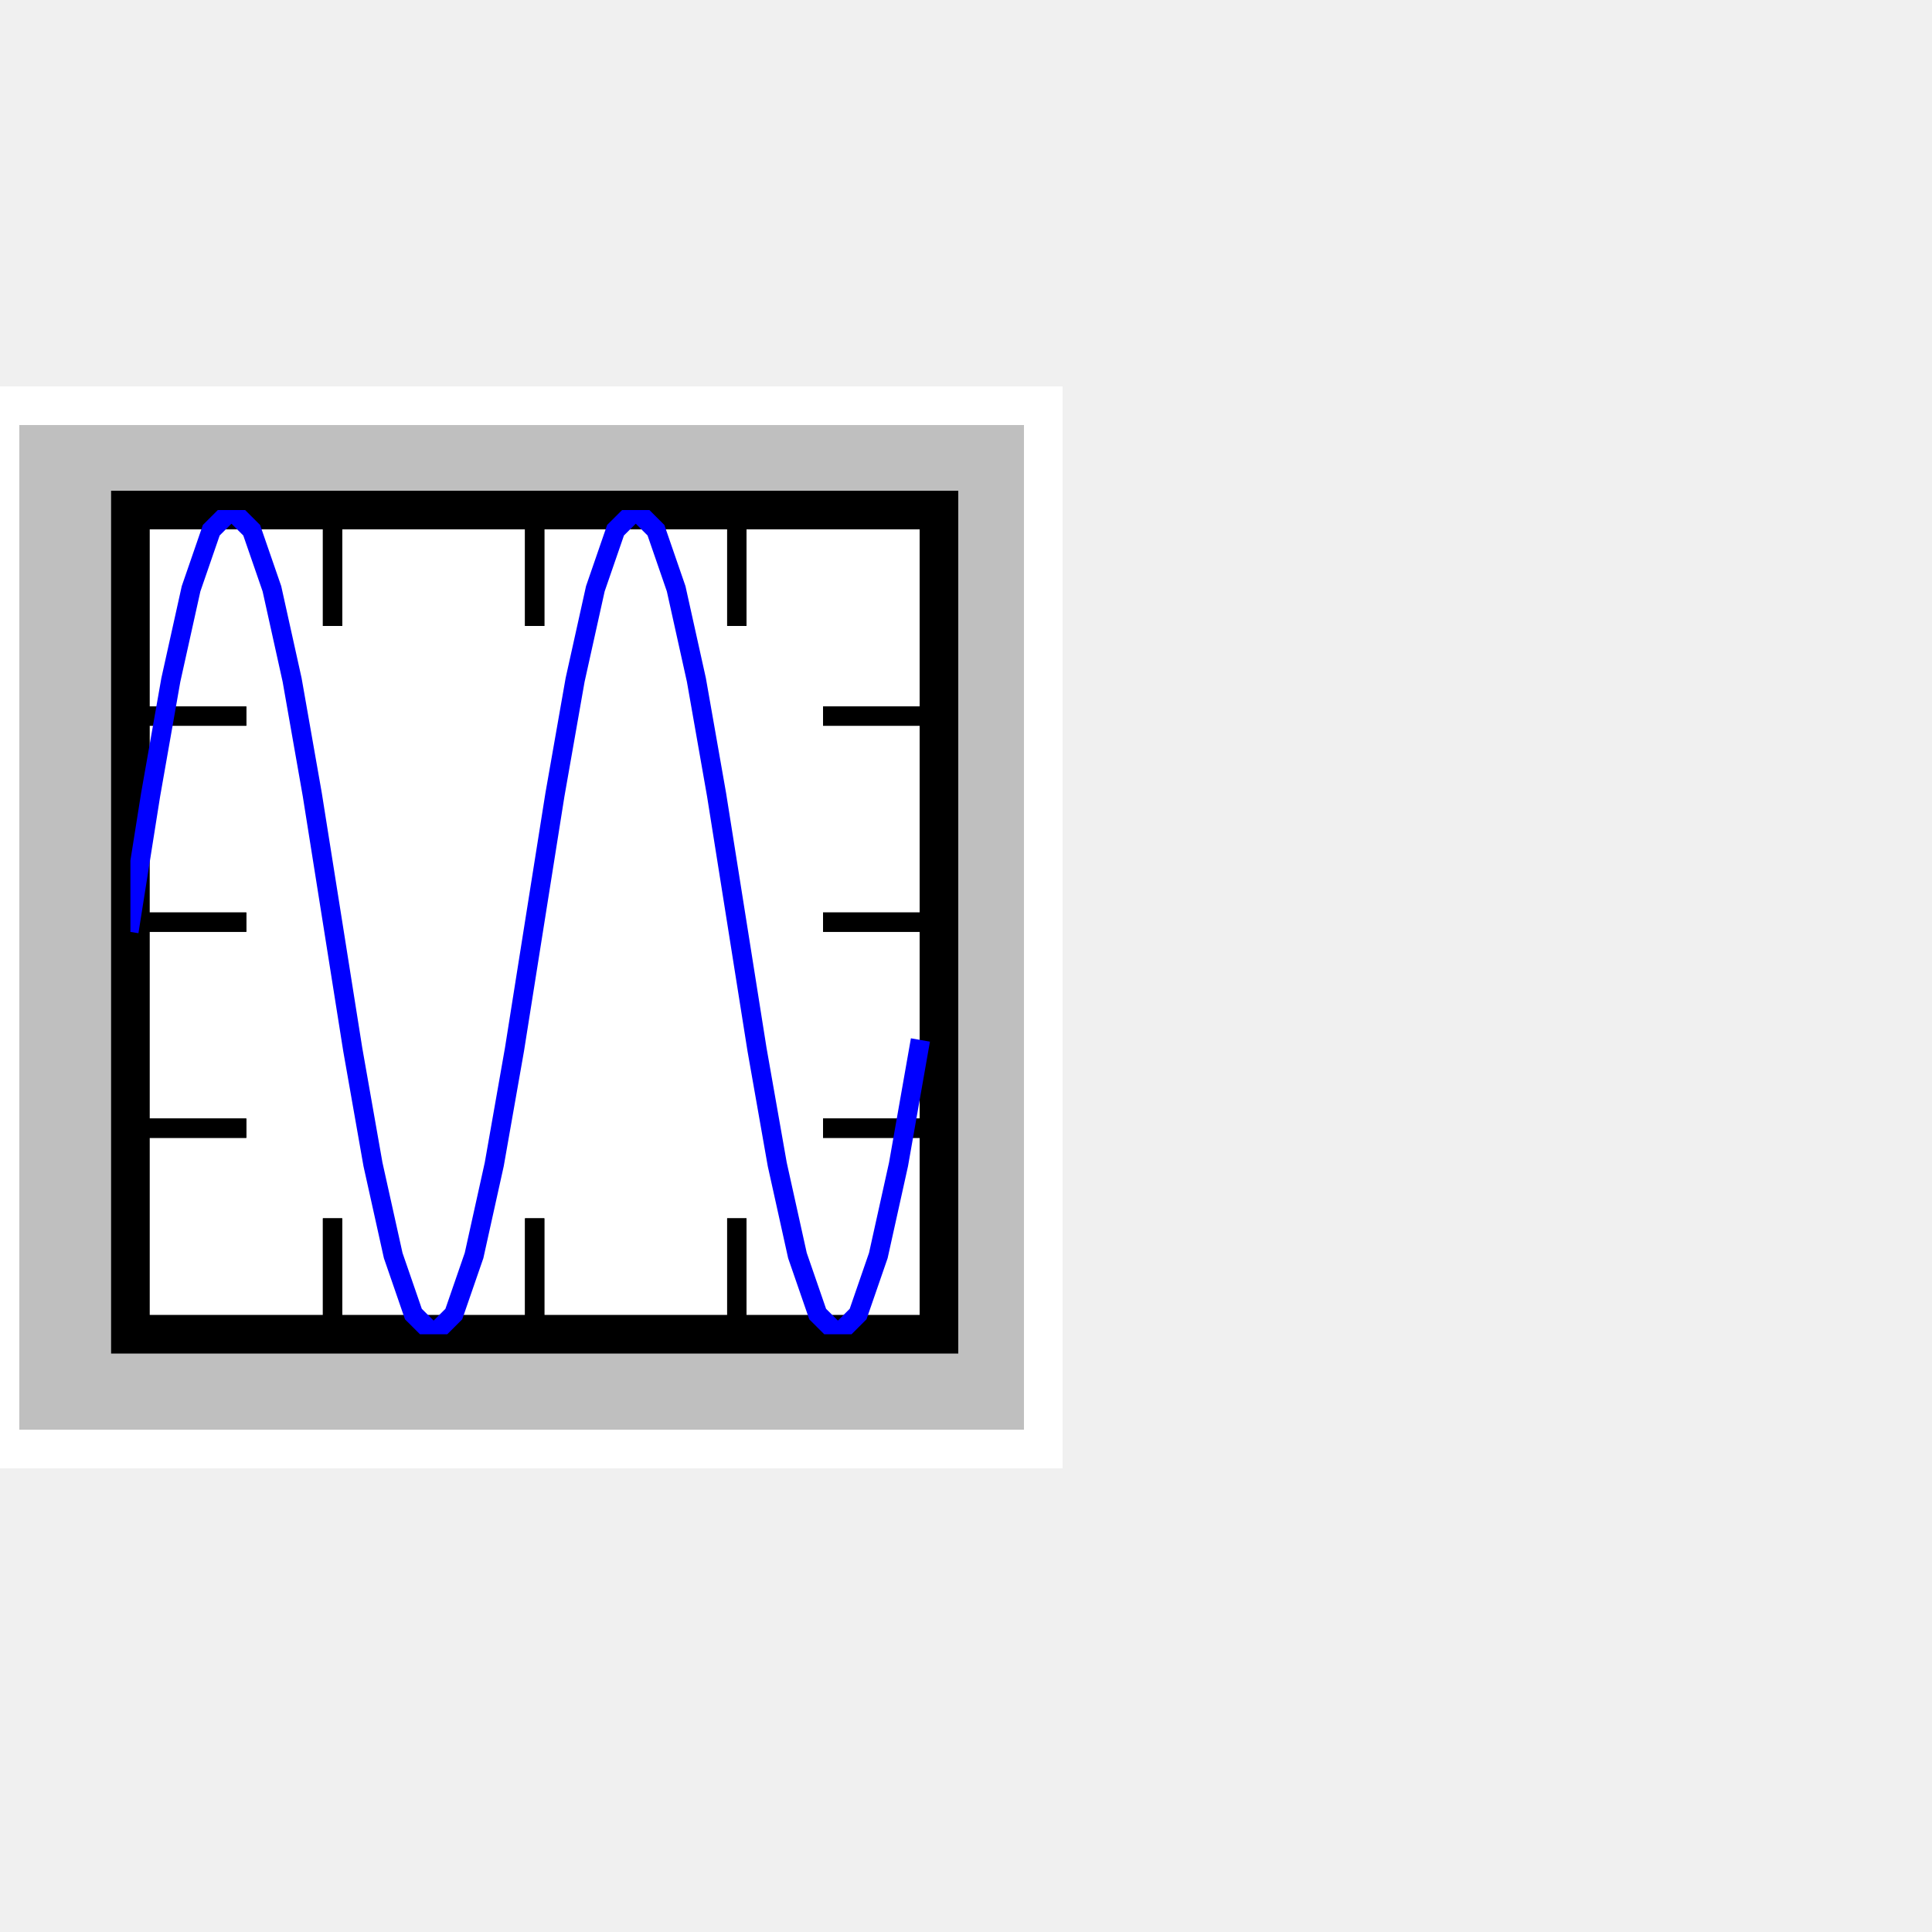
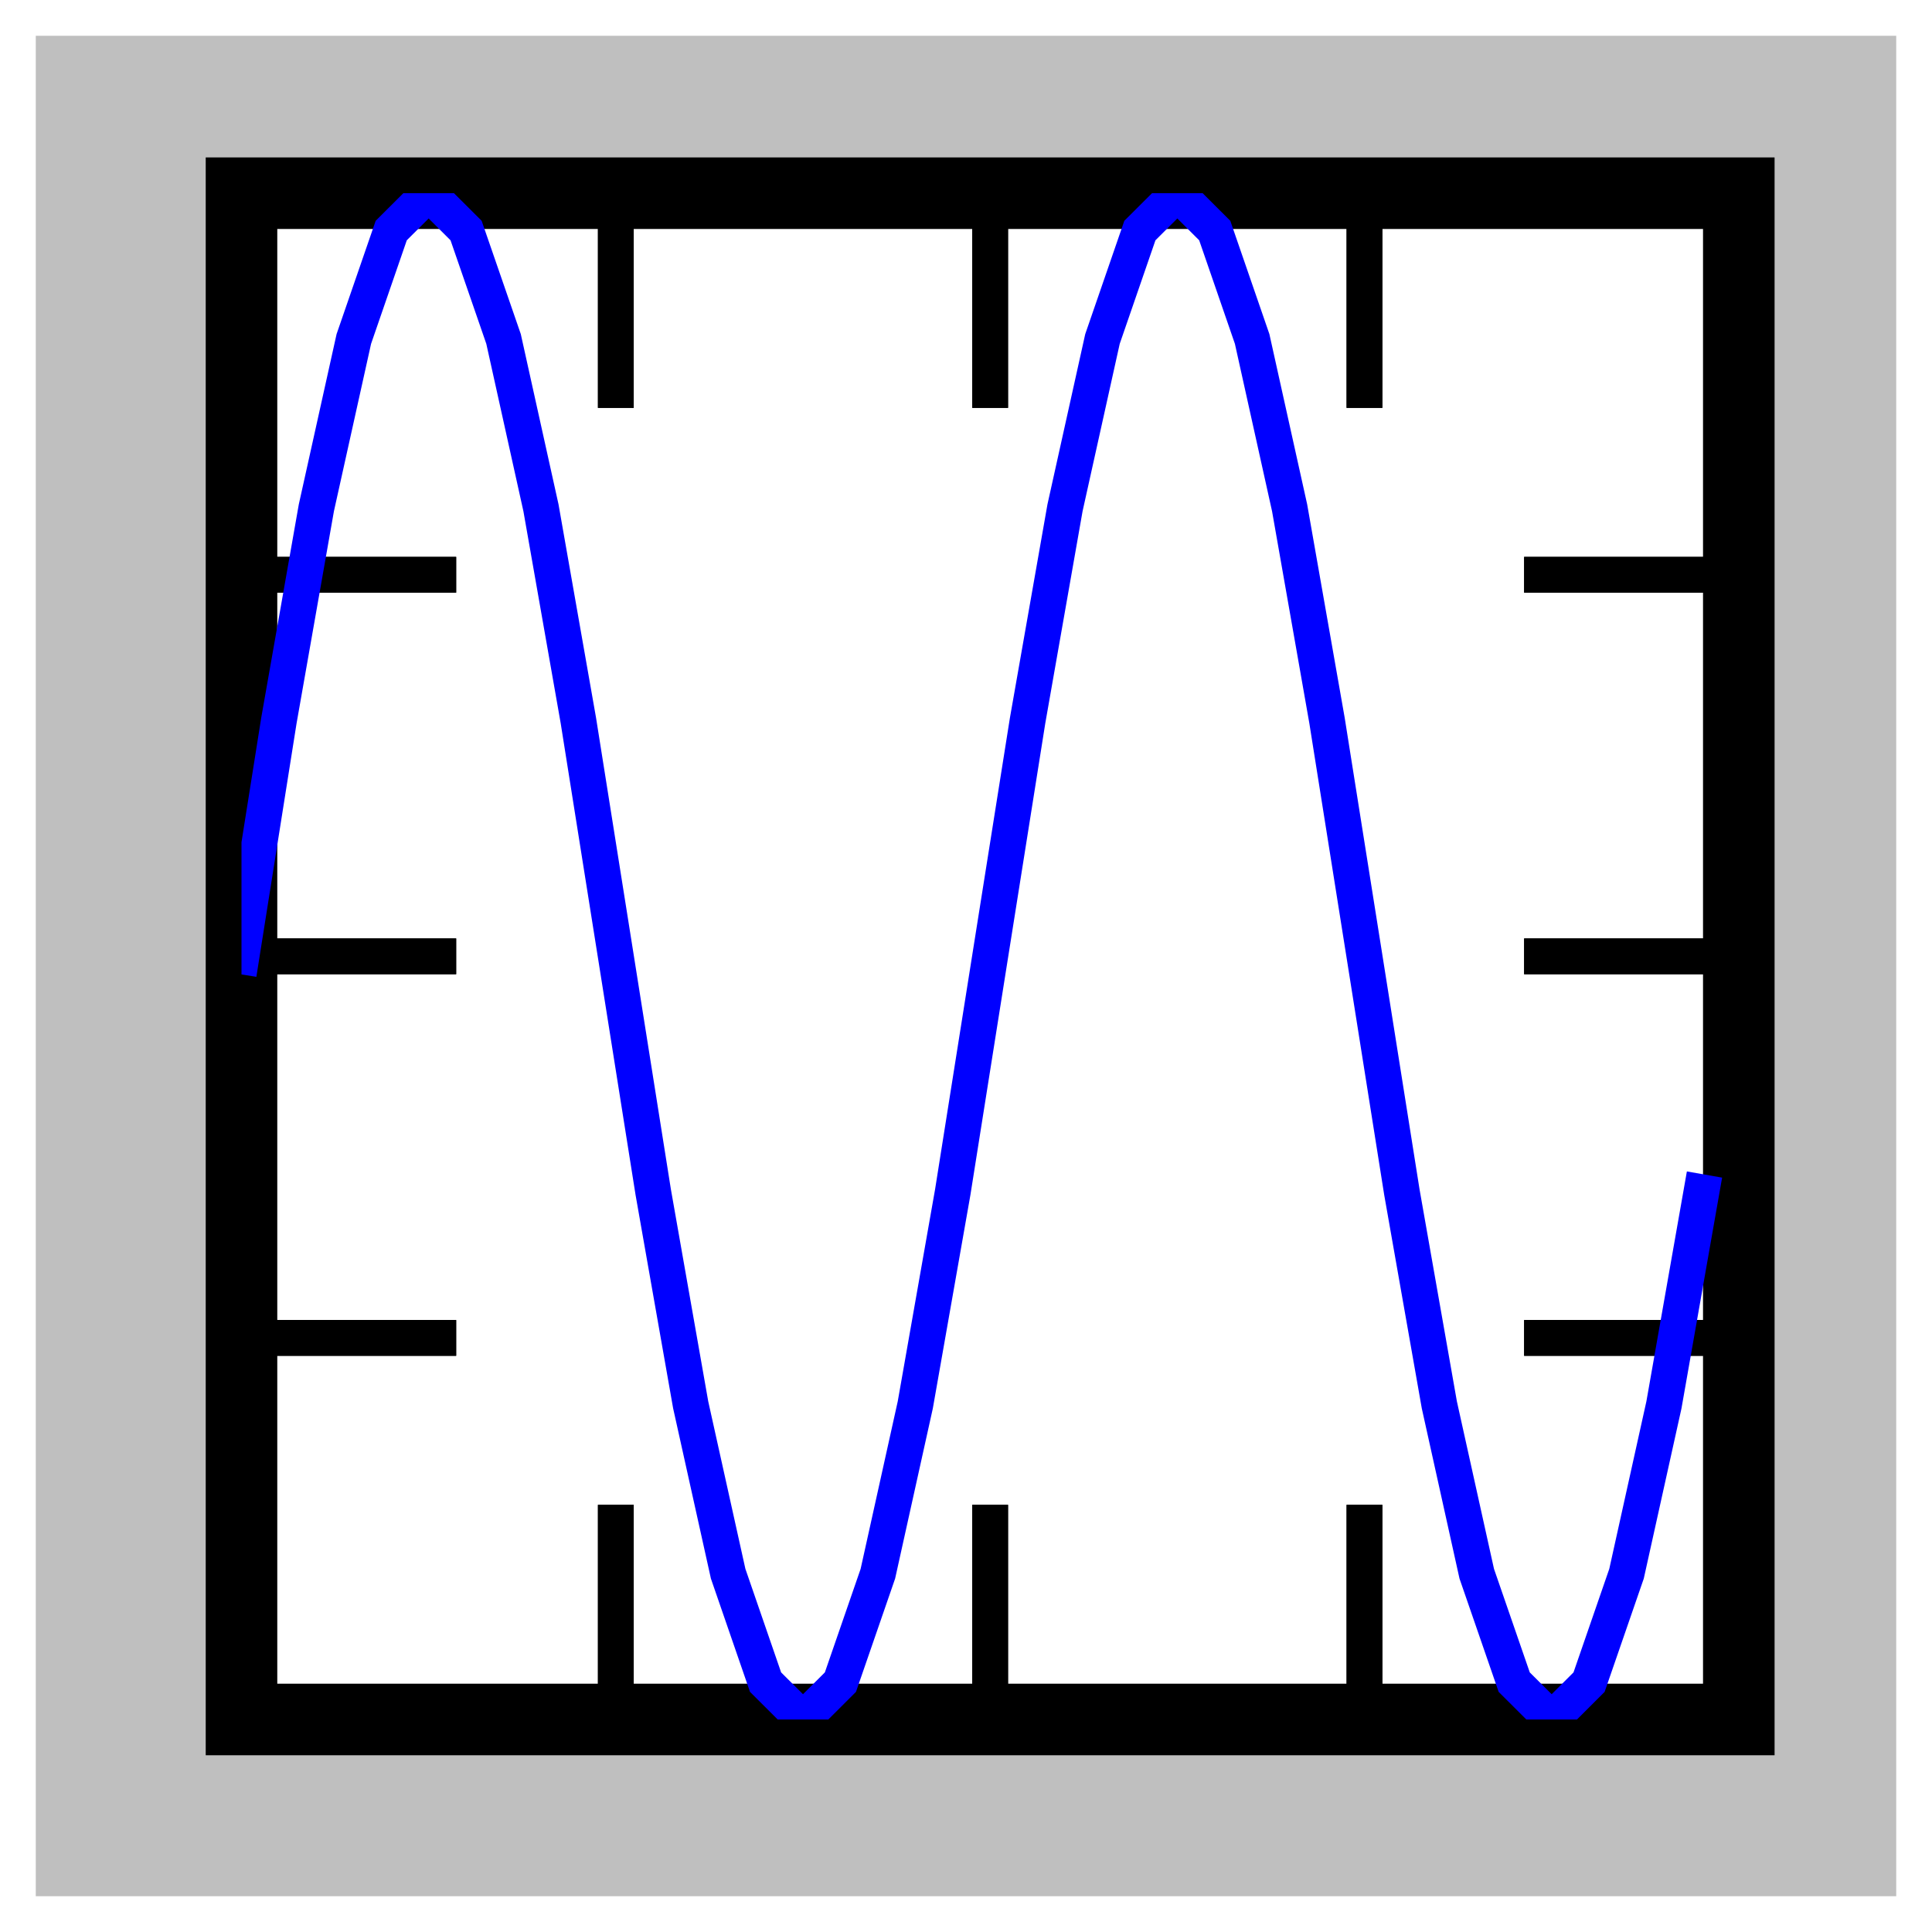
- <svg xmlns="http://www.w3.org/2000/svg" version="1.0" x="0" y="0" width="50.0pt" height="50.0pt" id="svg1">
-   <g id="figure0">
-     <polygon style="stroke:#ffffff;stroke-width:1.0pt;stroke-linejoin:miter;stroke-linecap:square;opacity:1.0;fill:#bfbfbf; " points="0,50 0,14 36,14 36,50 " />
-     <g id="axes0">
-       <polygon style="stroke:#000000;stroke-width:1.0pt;stroke-linejoin:miter;stroke-linecap:square;opacity:1.0;fill:#ffffff; " points="4.5,46.04 4.5,17.6 32.4,17.6 32.4,46.04 " />
-       <g id="matplotlib.axis0">
-         <g id="xtick0">
+ <svg xmlns="http://www.w3.org/2000/svg" version="1.0" x="0.0" y="0.0" width="36" height="36" id="svg1">
+   <g id="figure1">
+     <polygon style="stroke:#ffffff; stroke-width:1pt; stroke-linejoin:miter; stroke-linecap:square;  opacity:1; fill:#bfbfbf; " points="0,36 0,0 36,0 36,36" />
+     <g id="axes1">
+       <polygon style="stroke:#000000; stroke-width:1pt; stroke-linejoin:miter; stroke-linecap:square;  opacity:1; fill:#ffffff; " points="4.5,32.04 4.5,3.6 32.4,3.6 32.4,32.04" />
+       <g id="matplotlib.axis1">
+         <g id="xtick1">
</g>
-         <g id="xtick1">
-           <path style="stroke:#000000;stroke-width:0.5pt;stroke-linejoin:miter;stroke-linecap:square;opacity:1.0;fill:none; " d="M 11.475,46.04 L 11.475,46.04 " />
-           <path style="stroke:#000000;stroke-width:0.5pt;stroke-linejoin:miter;stroke-linecap:butt;opacity:1.0;fill:none; " d="M 11.475,46.04 L 11.475,42.04" />
-           <path style="stroke:#000000;stroke-width:0.5pt;stroke-linejoin:miter;stroke-linecap:butt;opacity:1.0;fill:none; " d="M 11.475,46.04 L 11.475,42.04" />
-           <path style="stroke:#000000;stroke-width:0.5pt;stroke-linejoin:miter;stroke-linecap:square;opacity:1.0;fill:none; " d="M 11.475,17.6 L 11.475,17.6 " />
-           <path style="stroke:#000000;stroke-width:0.5pt;stroke-linejoin:miter;stroke-linecap:butt;opacity:1.0;fill:none; " d="M 11.475,21.6 L 11.475,17.6" />
-           <path style="stroke:#000000;stroke-width:0.5pt;stroke-linejoin:miter;stroke-linecap:butt;opacity:1.0;fill:none; " d="M 11.475,21.6 L 11.475,17.6" />
-         </g>
        <g id="xtick2">
-           <path style="stroke:#000000;stroke-width:0.5pt;stroke-linejoin:miter;stroke-linecap:square;opacity:1.0;fill:none; " d="M 18.45,46.04 L 18.45,46.04 " />
-           <path style="stroke:#000000;stroke-width:0.5pt;stroke-linejoin:miter;stroke-linecap:butt;opacity:1.0;fill:none; " d="M 18.45,46.04 L 18.45,42.04" />
-           <path style="stroke:#000000;stroke-width:0.5pt;stroke-linejoin:miter;stroke-linecap:butt;opacity:1.0;fill:none; " d="M 18.45,46.04 L 18.45,42.04" />
-           <path style="stroke:#000000;stroke-width:0.5pt;stroke-linejoin:miter;stroke-linecap:square;opacity:1.0;fill:none; " d="M 18.45,17.6 L 18.45,17.6 " />
-           <path style="stroke:#000000;stroke-width:0.5pt;stroke-linejoin:miter;stroke-linecap:butt;opacity:1.0;fill:none; " d="M 18.45,21.6 L 18.45,17.6" />
-           <path style="stroke:#000000;stroke-width:0.5pt;stroke-linejoin:miter;stroke-linecap:butt;opacity:1.0;fill:none; " d="M 18.45,21.6 L 18.45,17.6" />
+           <path style="stroke:#000000; stroke-width:0.5pt; stroke-linejoin:miter; stroke-linecap:square;  opacity:1; fill:none; " d="M 11.475,32.04 L 11.475,32.04 " />
+           <path style="stroke:#000000; stroke-width:0.5pt; stroke-linejoin:miter; stroke-linecap:butt;  opacity:1; fill:none; " d="M 11.475,32.04 L 11.475,28.04" />
+           <path style="stroke:#000000; stroke-width:0.5pt; stroke-linejoin:miter; stroke-linecap:butt;  opacity:1; fill:none; " d="M 11.475,32.04 L 11.475,28.04" />
+           <path style="stroke:#000000; stroke-width:0.5pt; stroke-linejoin:miter; stroke-linecap:square;  opacity:1; fill:none; " d="M 11.475,3.6 L 11.475,3.6 " />
+           <path style="stroke:#000000; stroke-width:0.5pt; stroke-linejoin:miter; stroke-linecap:butt;  opacity:1; fill:none; " d="M 11.475,7.6 L 11.475,3.6" />
+           <path style="stroke:#000000; stroke-width:0.5pt; stroke-linejoin:miter; stroke-linecap:butt;  opacity:1; fill:none; " d="M 11.475,7.6 L 11.475,3.6" />
        </g>
        <g id="xtick3">
-           <path style="stroke:#000000;stroke-width:0.5pt;stroke-linejoin:miter;stroke-linecap:square;opacity:1.0;fill:none; " d="M 25.425,46.04 L 25.425,46.04 " />
-           <path style="stroke:#000000;stroke-width:0.5pt;stroke-linejoin:miter;stroke-linecap:butt;opacity:1.0;fill:none; " d="M 25.425,46.04 L 25.425,42.04" />
-           <path style="stroke:#000000;stroke-width:0.5pt;stroke-linejoin:miter;stroke-linecap:butt;opacity:1.0;fill:none; " d="M 25.425,46.04 L 25.425,42.04" />
-           <path style="stroke:#000000;stroke-width:0.5pt;stroke-linejoin:miter;stroke-linecap:square;opacity:1.0;fill:none; " d="M 25.425,17.6 L 25.425,17.6 " />
-           <path style="stroke:#000000;stroke-width:0.5pt;stroke-linejoin:miter;stroke-linecap:butt;opacity:1.0;fill:none; " d="M 25.425,21.6 L 25.425,17.6" />
-           <path style="stroke:#000000;stroke-width:0.5pt;stroke-linejoin:miter;stroke-linecap:butt;opacity:1.0;fill:none; " d="M 25.425,21.6 L 25.425,17.6" />
+           <path style="stroke:#000000; stroke-width:0.5pt; stroke-linejoin:miter; stroke-linecap:square;  opacity:1; fill:none; " d="M 18.45,32.04 L 18.45,32.04 " />
+           <path style="stroke:#000000; stroke-width:0.5pt; stroke-linejoin:miter; stroke-linecap:butt;  opacity:1; fill:none; " d="M 18.45,32.04 L 18.45,28.04" />
+           <path style="stroke:#000000; stroke-width:0.5pt; stroke-linejoin:miter; stroke-linecap:butt;  opacity:1; fill:none; " d="M 18.45,32.04 L 18.45,28.04" />
+           <path style="stroke:#000000; stroke-width:0.5pt; stroke-linejoin:miter; stroke-linecap:square;  opacity:1; fill:none; " d="M 18.45,3.6 L 18.45,3.6 " />
+           <path style="stroke:#000000; stroke-width:0.5pt; stroke-linejoin:miter; stroke-linecap:butt;  opacity:1; fill:none; " d="M 18.45,7.6 L 18.45,3.6" />
+           <path style="stroke:#000000; stroke-width:0.5pt; stroke-linejoin:miter; stroke-linecap:butt;  opacity:1; fill:none; " d="M 18.45,7.6 L 18.45,3.6" />
        </g>
        <g id="xtick4">
+           <path style="stroke:#000000; stroke-width:0.5pt; stroke-linejoin:miter; stroke-linecap:square;  opacity:1; fill:none; " d="M 25.425,32.04 L 25.425,32.04 " />
+           <path style="stroke:#000000; stroke-width:0.5pt; stroke-linejoin:miter; stroke-linecap:butt;  opacity:1; fill:none; " d="M 25.425,32.04 L 25.425,28.04" />
+           <path style="stroke:#000000; stroke-width:0.5pt; stroke-linejoin:miter; stroke-linecap:butt;  opacity:1; fill:none; " d="M 25.425,32.04 L 25.425,28.04" />
+           <path style="stroke:#000000; stroke-width:0.5pt; stroke-linejoin:miter; stroke-linecap:square;  opacity:1; fill:none; " d="M 25.425,3.6 L 25.425,3.6 " />
+           <path style="stroke:#000000; stroke-width:0.5pt; stroke-linejoin:miter; stroke-linecap:butt;  opacity:1; fill:none; " d="M 25.425,7.6 L 25.425,3.6" />
+           <path style="stroke:#000000; stroke-width:0.5pt; stroke-linejoin:miter; stroke-linecap:butt;  opacity:1; fill:none; " d="M 25.425,7.6 L 25.425,3.6" />
+         </g>
+         <g id="xtick5">
</g>
      </g>
-       <g id="matplotlib.axis1">
-         <g id="ytick0">
+       <g id="matplotlib.axis2">
+         <g id="ytick1">
</g>
-         <g id="ytick1">
-           <path style="stroke:#000000;stroke-width:0.5pt;stroke-linejoin:miter;stroke-linecap:square;opacity:1.0;fill:none; " d="M 4.5,38.93 L 4.5,38.93 " />
-           <path style="stroke:#000000;stroke-width:0.5pt;stroke-linejoin:miter;stroke-linecap:butt;opacity:1.0;fill:none; " d="M 4.5,38.93 L 8.5,38.93" />
-           <path style="stroke:#000000;stroke-width:0.5pt;stroke-linejoin:miter;stroke-linecap:butt;opacity:1.0;fill:none; " d="M 4.5,38.93 L 8.5,38.93" />
-           <path style="stroke:#000000;stroke-width:0.5pt;stroke-linejoin:miter;stroke-linecap:square;opacity:1.0;fill:none; " d="M 32.4,38.93 L 32.4,38.93 " />
-           <path style="stroke:#000000;stroke-width:0.5pt;stroke-linejoin:miter;stroke-linecap:butt;opacity:1.0;fill:none; " d="M 28.4,38.93 L 32.4,38.93" />
-           <path style="stroke:#000000;stroke-width:0.5pt;stroke-linejoin:miter;stroke-linecap:butt;opacity:1.0;fill:none; " d="M 28.4,38.93 L 32.4,38.93" />
-         </g>
        <g id="ytick2">
-           <path style="stroke:#000000;stroke-width:0.5pt;stroke-linejoin:miter;stroke-linecap:square;opacity:1.0;fill:none; " d="M 4.5,31.82 L 4.5,31.82 " />
-           <path style="stroke:#000000;stroke-width:0.5pt;stroke-linejoin:miter;stroke-linecap:butt;opacity:1.0;fill:none; " d="M 4.5,31.82 L 8.5,31.82" />
-           <path style="stroke:#000000;stroke-width:0.5pt;stroke-linejoin:miter;stroke-linecap:butt;opacity:1.0;fill:none; " d="M 4.5,31.82 L 8.5,31.82" />
-           <path style="stroke:#000000;stroke-width:0.5pt;stroke-linejoin:miter;stroke-linecap:square;opacity:1.0;fill:none; " d="M 32.4,31.82 L 32.4,31.82 " />
-           <path style="stroke:#000000;stroke-width:0.5pt;stroke-linejoin:miter;stroke-linecap:butt;opacity:1.0;fill:none; " d="M 28.4,31.82 L 32.4,31.82" />
-           <path style="stroke:#000000;stroke-width:0.5pt;stroke-linejoin:miter;stroke-linecap:butt;opacity:1.0;fill:none; " d="M 28.4,31.82 L 32.4,31.82" />
+           <path style="stroke:#000000; stroke-width:0.5pt; stroke-linejoin:miter; stroke-linecap:square;  opacity:1; fill:none; " d="M 4.5,24.93 L 4.5,24.93 " />
+           <path style="stroke:#000000; stroke-width:0.5pt; stroke-linejoin:miter; stroke-linecap:butt;  opacity:1; fill:none; " d="M 4.5,24.93 L 8.5,24.93" />
+           <path style="stroke:#000000; stroke-width:0.5pt; stroke-linejoin:miter; stroke-linecap:butt;  opacity:1; fill:none; " d="M 4.5,24.93 L 8.5,24.93" />
+           <path style="stroke:#000000; stroke-width:0.5pt; stroke-linejoin:miter; stroke-linecap:square;  opacity:1; fill:none; " d="M 32.4,24.93 L 32.4,24.93 " />
+           <path style="stroke:#000000; stroke-width:0.5pt; stroke-linejoin:miter; stroke-linecap:butt;  opacity:1; fill:none; " d="M 28.4,24.93 L 32.4,24.93" />
+           <path style="stroke:#000000; stroke-width:0.5pt; stroke-linejoin:miter; stroke-linecap:butt;  opacity:1; fill:none; " d="M 28.4,24.93 L 32.4,24.93" />
        </g>
        <g id="ytick3">
-           <path style="stroke:#000000;stroke-width:0.5pt;stroke-linejoin:miter;stroke-linecap:square;opacity:1.0;fill:none; " d="M 4.5,24.71 L 4.5,24.71 " />
-           <path style="stroke:#000000;stroke-width:0.5pt;stroke-linejoin:miter;stroke-linecap:butt;opacity:1.0;fill:none; " d="M 4.5,24.71 L 8.5,24.71" />
-           <path style="stroke:#000000;stroke-width:0.5pt;stroke-linejoin:miter;stroke-linecap:butt;opacity:1.0;fill:none; " d="M 4.5,24.71 L 8.5,24.71" />
-           <path style="stroke:#000000;stroke-width:0.5pt;stroke-linejoin:miter;stroke-linecap:square;opacity:1.0;fill:none; " d="M 32.4,24.71 L 32.4,24.71 " />
-           <path style="stroke:#000000;stroke-width:0.5pt;stroke-linejoin:miter;stroke-linecap:butt;opacity:1.0;fill:none; " d="M 28.4,24.71 L 32.4,24.71" />
-           <path style="stroke:#000000;stroke-width:0.5pt;stroke-linejoin:miter;stroke-linecap:butt;opacity:1.0;fill:none; " d="M 28.4,24.71 L 32.4,24.71" />
+           <path style="stroke:#000000; stroke-width:0.5pt; stroke-linejoin:miter; stroke-linecap:square;  opacity:1; fill:none; " d="M 4.5,17.82 L 4.5,17.82 " />
+           <path style="stroke:#000000; stroke-width:0.5pt; stroke-linejoin:miter; stroke-linecap:butt;  opacity:1; fill:none; " d="M 4.5,17.82 L 8.5,17.82" />
+           <path style="stroke:#000000; stroke-width:0.5pt; stroke-linejoin:miter; stroke-linecap:butt;  opacity:1; fill:none; " d="M 4.5,17.82 L 8.5,17.82" />
+           <path style="stroke:#000000; stroke-width:0.5pt; stroke-linejoin:miter; stroke-linecap:square;  opacity:1; fill:none; " d="M 32.4,17.82 L 32.4,17.82 " />
+           <path style="stroke:#000000; stroke-width:0.5pt; stroke-linejoin:miter; stroke-linecap:butt;  opacity:1; fill:none; " d="M 28.4,17.82 L 32.4,17.82" />
+           <path style="stroke:#000000; stroke-width:0.5pt; stroke-linejoin:miter; stroke-linecap:butt;  opacity:1; fill:none; " d="M 28.4,17.82 L 32.4,17.82" />
        </g>
        <g id="ytick4">
+           <path style="stroke:#000000; stroke-width:0.5pt; stroke-linejoin:miter; stroke-linecap:square;  opacity:1; fill:none; " d="M 4.5,10.71 L 4.5,10.71 " />
+           <path style="stroke:#000000; stroke-width:0.5pt; stroke-linejoin:miter; stroke-linecap:butt;  opacity:1; fill:none; " d="M 4.5,10.71 L 8.5,10.71" />
+           <path style="stroke:#000000; stroke-width:0.5pt; stroke-linejoin:miter; stroke-linecap:butt;  opacity:1; fill:none; " d="M 4.5,10.71 L 8.5,10.71" />
+           <path style="stroke:#000000; stroke-width:0.5pt; stroke-linejoin:miter; stroke-linecap:square;  opacity:1; fill:none; " d="M 32.4,10.71 L 32.4,10.71 " />
+           <path style="stroke:#000000; stroke-width:0.5pt; stroke-linejoin:miter; stroke-linecap:butt;  opacity:1; fill:none; " d="M 28.4,10.71 L 32.4,10.71" />
+           <path style="stroke:#000000; stroke-width:0.5pt; stroke-linejoin:miter; stroke-linecap:butt;  opacity:1; fill:none; " d="M 28.4,10.71 L 32.4,10.71" />
+         </g>
+         <g id="ytick5">
</g>
      </g>
      <clipPath id="1122589624">
-         <path d="M 4.5,46.04 L 32.4,46.04 L 32.4,17.6 L 4.5,17.6 L 4.5,46.04" />
+         <path d="M 4.5,32.04 L 32.4,32.04 L 32.4,3.6 L 4.5,3.6 L 4.5,32.04" />
      </clipPath>
-       <path style="stroke:#0000ff;stroke-width:0.5pt;stroke-linejoin:miter;stroke-linecap:square;opacity:1.0;fill:none; " d="M 4.5,31.82 L 5.197,27.426 L 5.895,23.462 L 6.593,20.316 L 7.29,18.296 L 7.987,17.6 L 8.685,18.296 L 9.383,20.316 L 10.08,23.462 L 10.777,27.426 L 11.475,31.82 L 12.172,36.214 L 12.87,40.178 L 13.568,43.324 L 14.265,45.344 L 14.963,46.04 L 15.66,45.344 L 16.358,43.324 L 17.055,40.178 L 17.753,36.214 L 18.45,31.82 L 19.148,27.426 L 19.845,23.462 L 20.543,20.316 L 21.24,18.296 L 21.938,17.6 L 22.635,18.296 L 23.332,20.316 L 24.03,23.462 L 24.727,27.426 L 25.425,31.82 L 26.122,36.214 L 26.82,40.178 L 27.517,43.324 L 28.215,45.344 L 28.913,46.04 L 29.61,45.344 L 30.308,43.324 L 31.005,40.178 L 31.703,36.214 " clip-path="url(#1122589624)" />
+       <path style="stroke:#0000ff; stroke-width:0.5pt; stroke-linejoin:miter; stroke-linecap:square;  opacity:1; fill:none; " d="M 4.5,17.82 L 5.197,13.426 L 5.895,9.462 L 6.593,6.316 L 7.29,4.296 L 7.987,3.6 L 8.685,4.296 L 9.383,6.316 L 10.08,9.462 L 10.777,13.426 L 11.475,17.82 L 12.172,22.214 L 12.87,26.178 L 13.568,29.324 L 14.265,31.344 L 14.963,32.04 L 15.66,31.344 L 16.358,29.324 L 17.055,26.178 L 17.753,22.214 L 18.45,17.82 L 19.148,13.426 L 19.845,9.462 L 20.543,6.316 L 21.24,4.296 L 21.938,3.6 L 22.635,4.296 L 23.332,6.316 L 24.03,9.462 L 24.727,13.426 L 25.425,17.82 L 26.122,22.214 L 26.82,26.178 L 27.517,29.324 L 28.215,31.344 L 28.913,32.04 L 29.61,31.344 L 30.308,29.324 L 31.005,26.178 L 31.703,22.214 " clip-path="url(#1122589624)" />
    </g>
  </g>
</svg>
